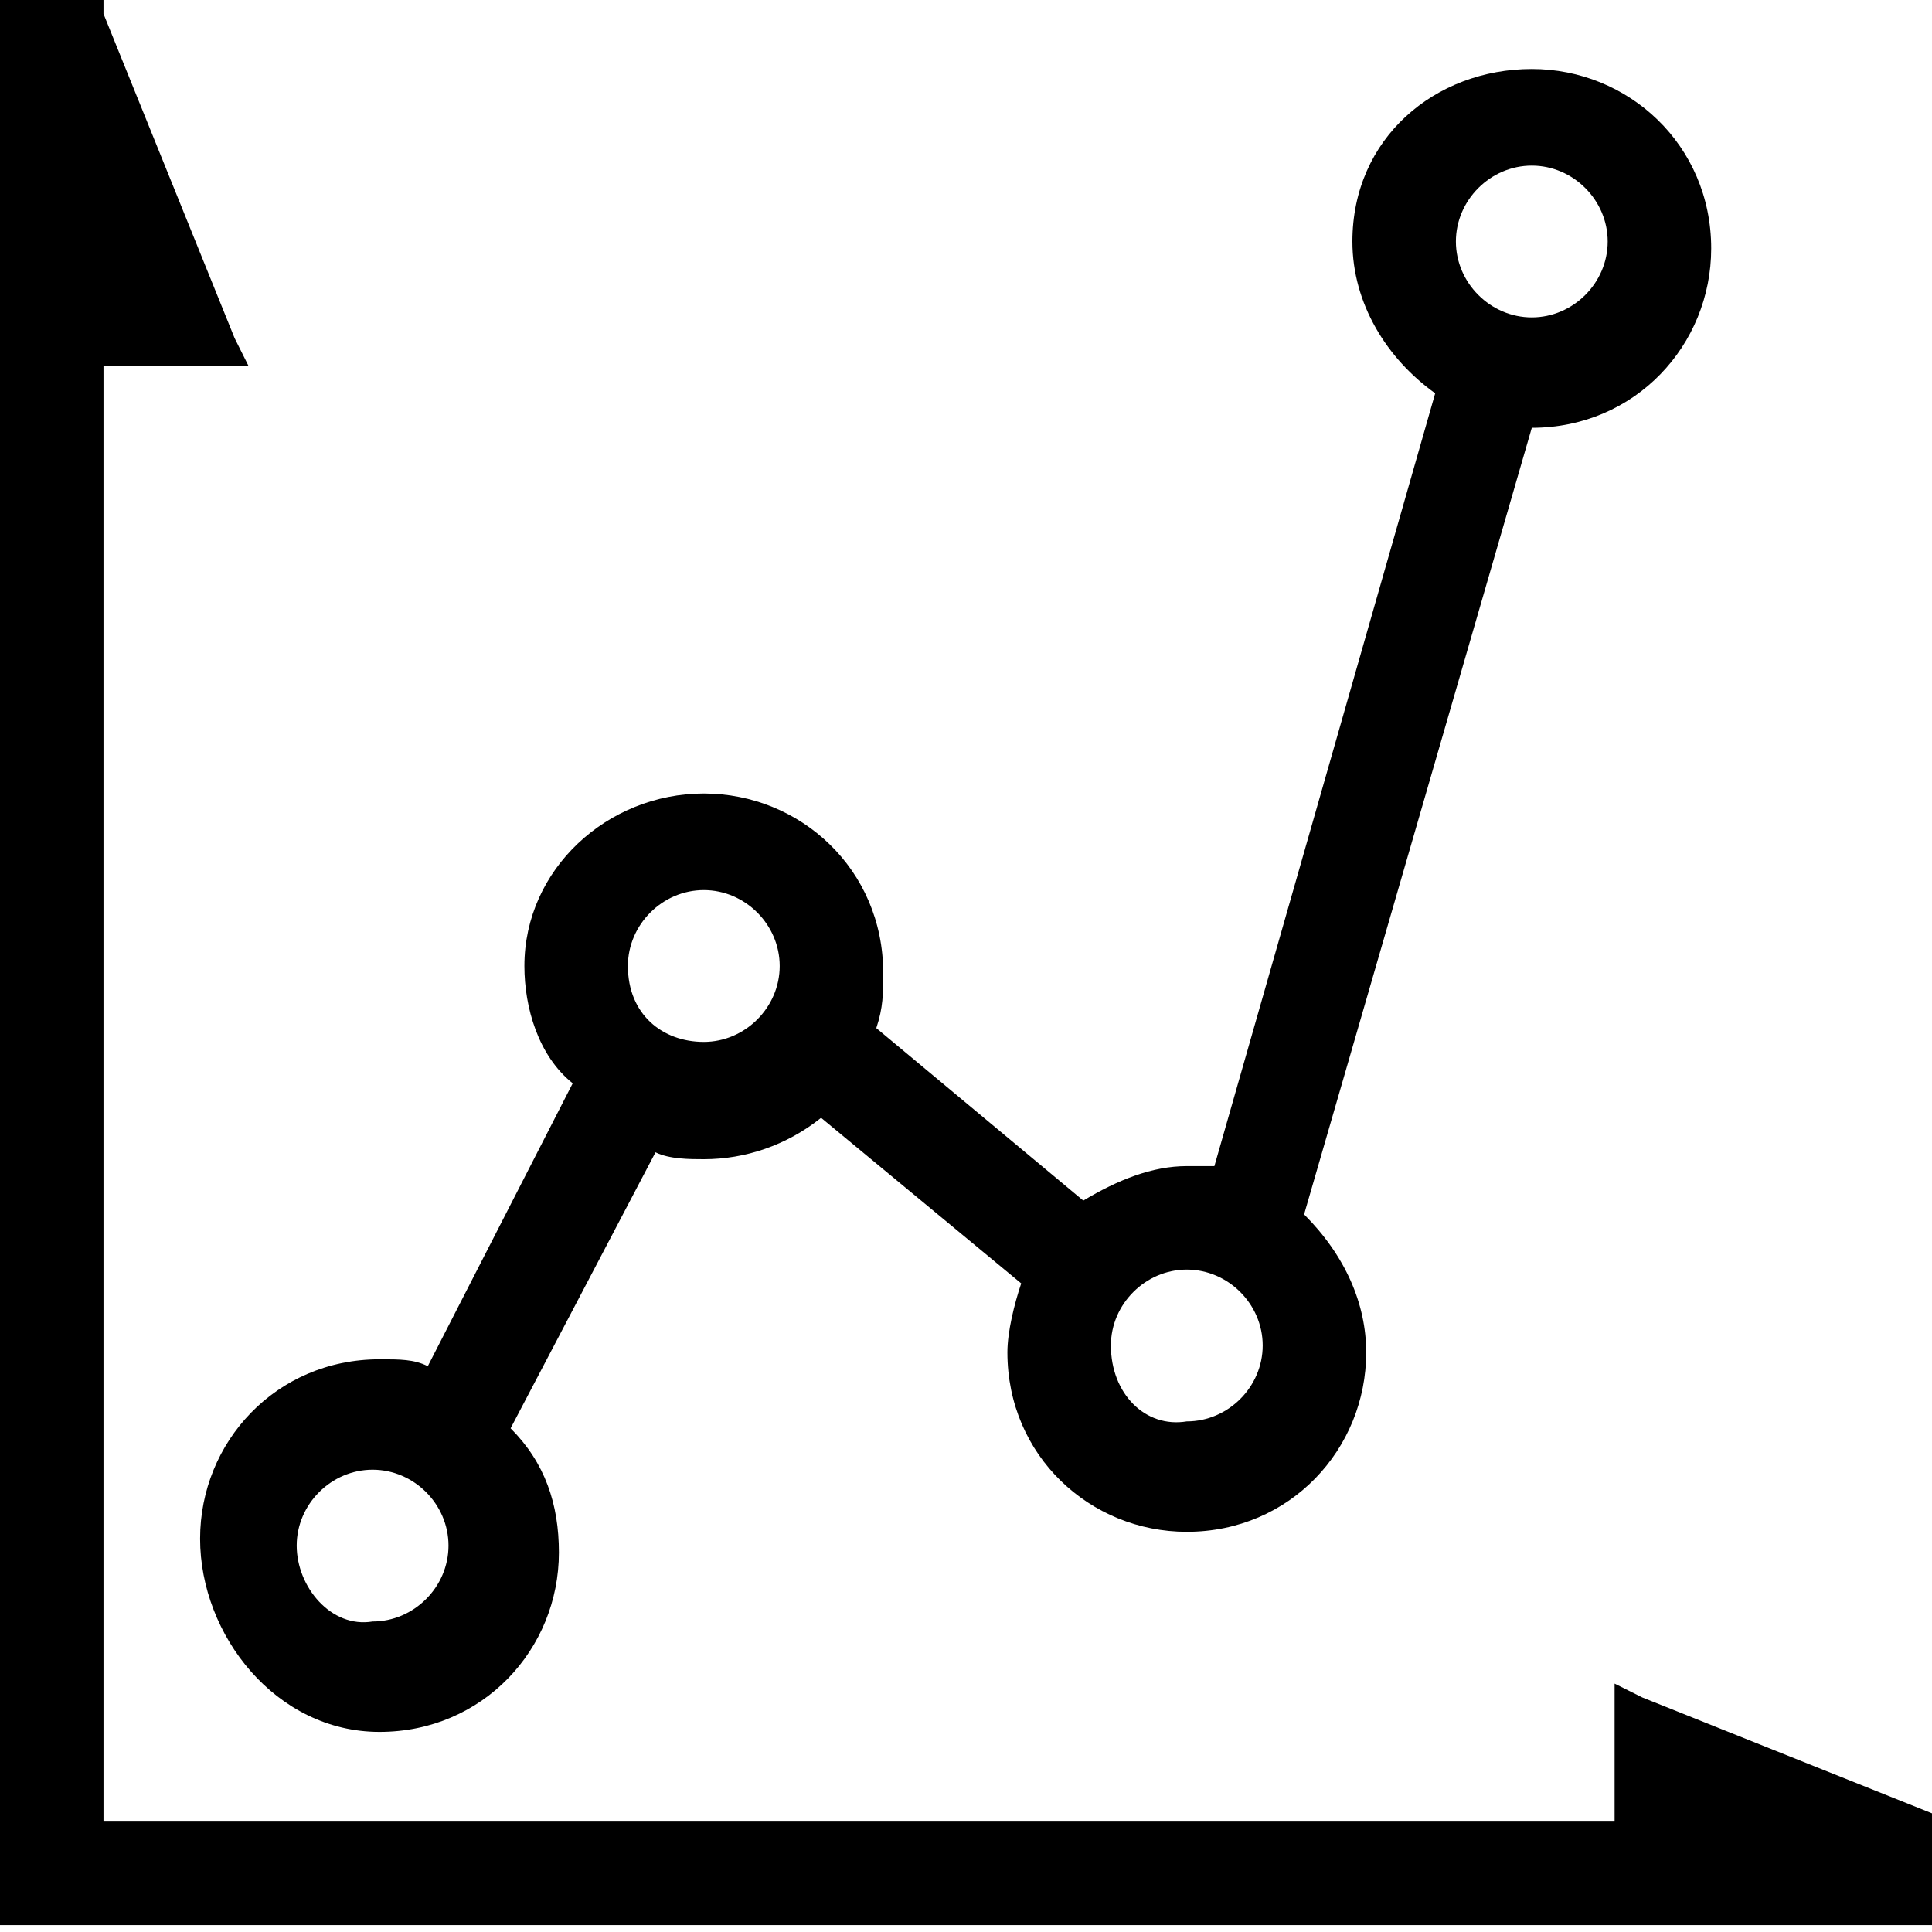
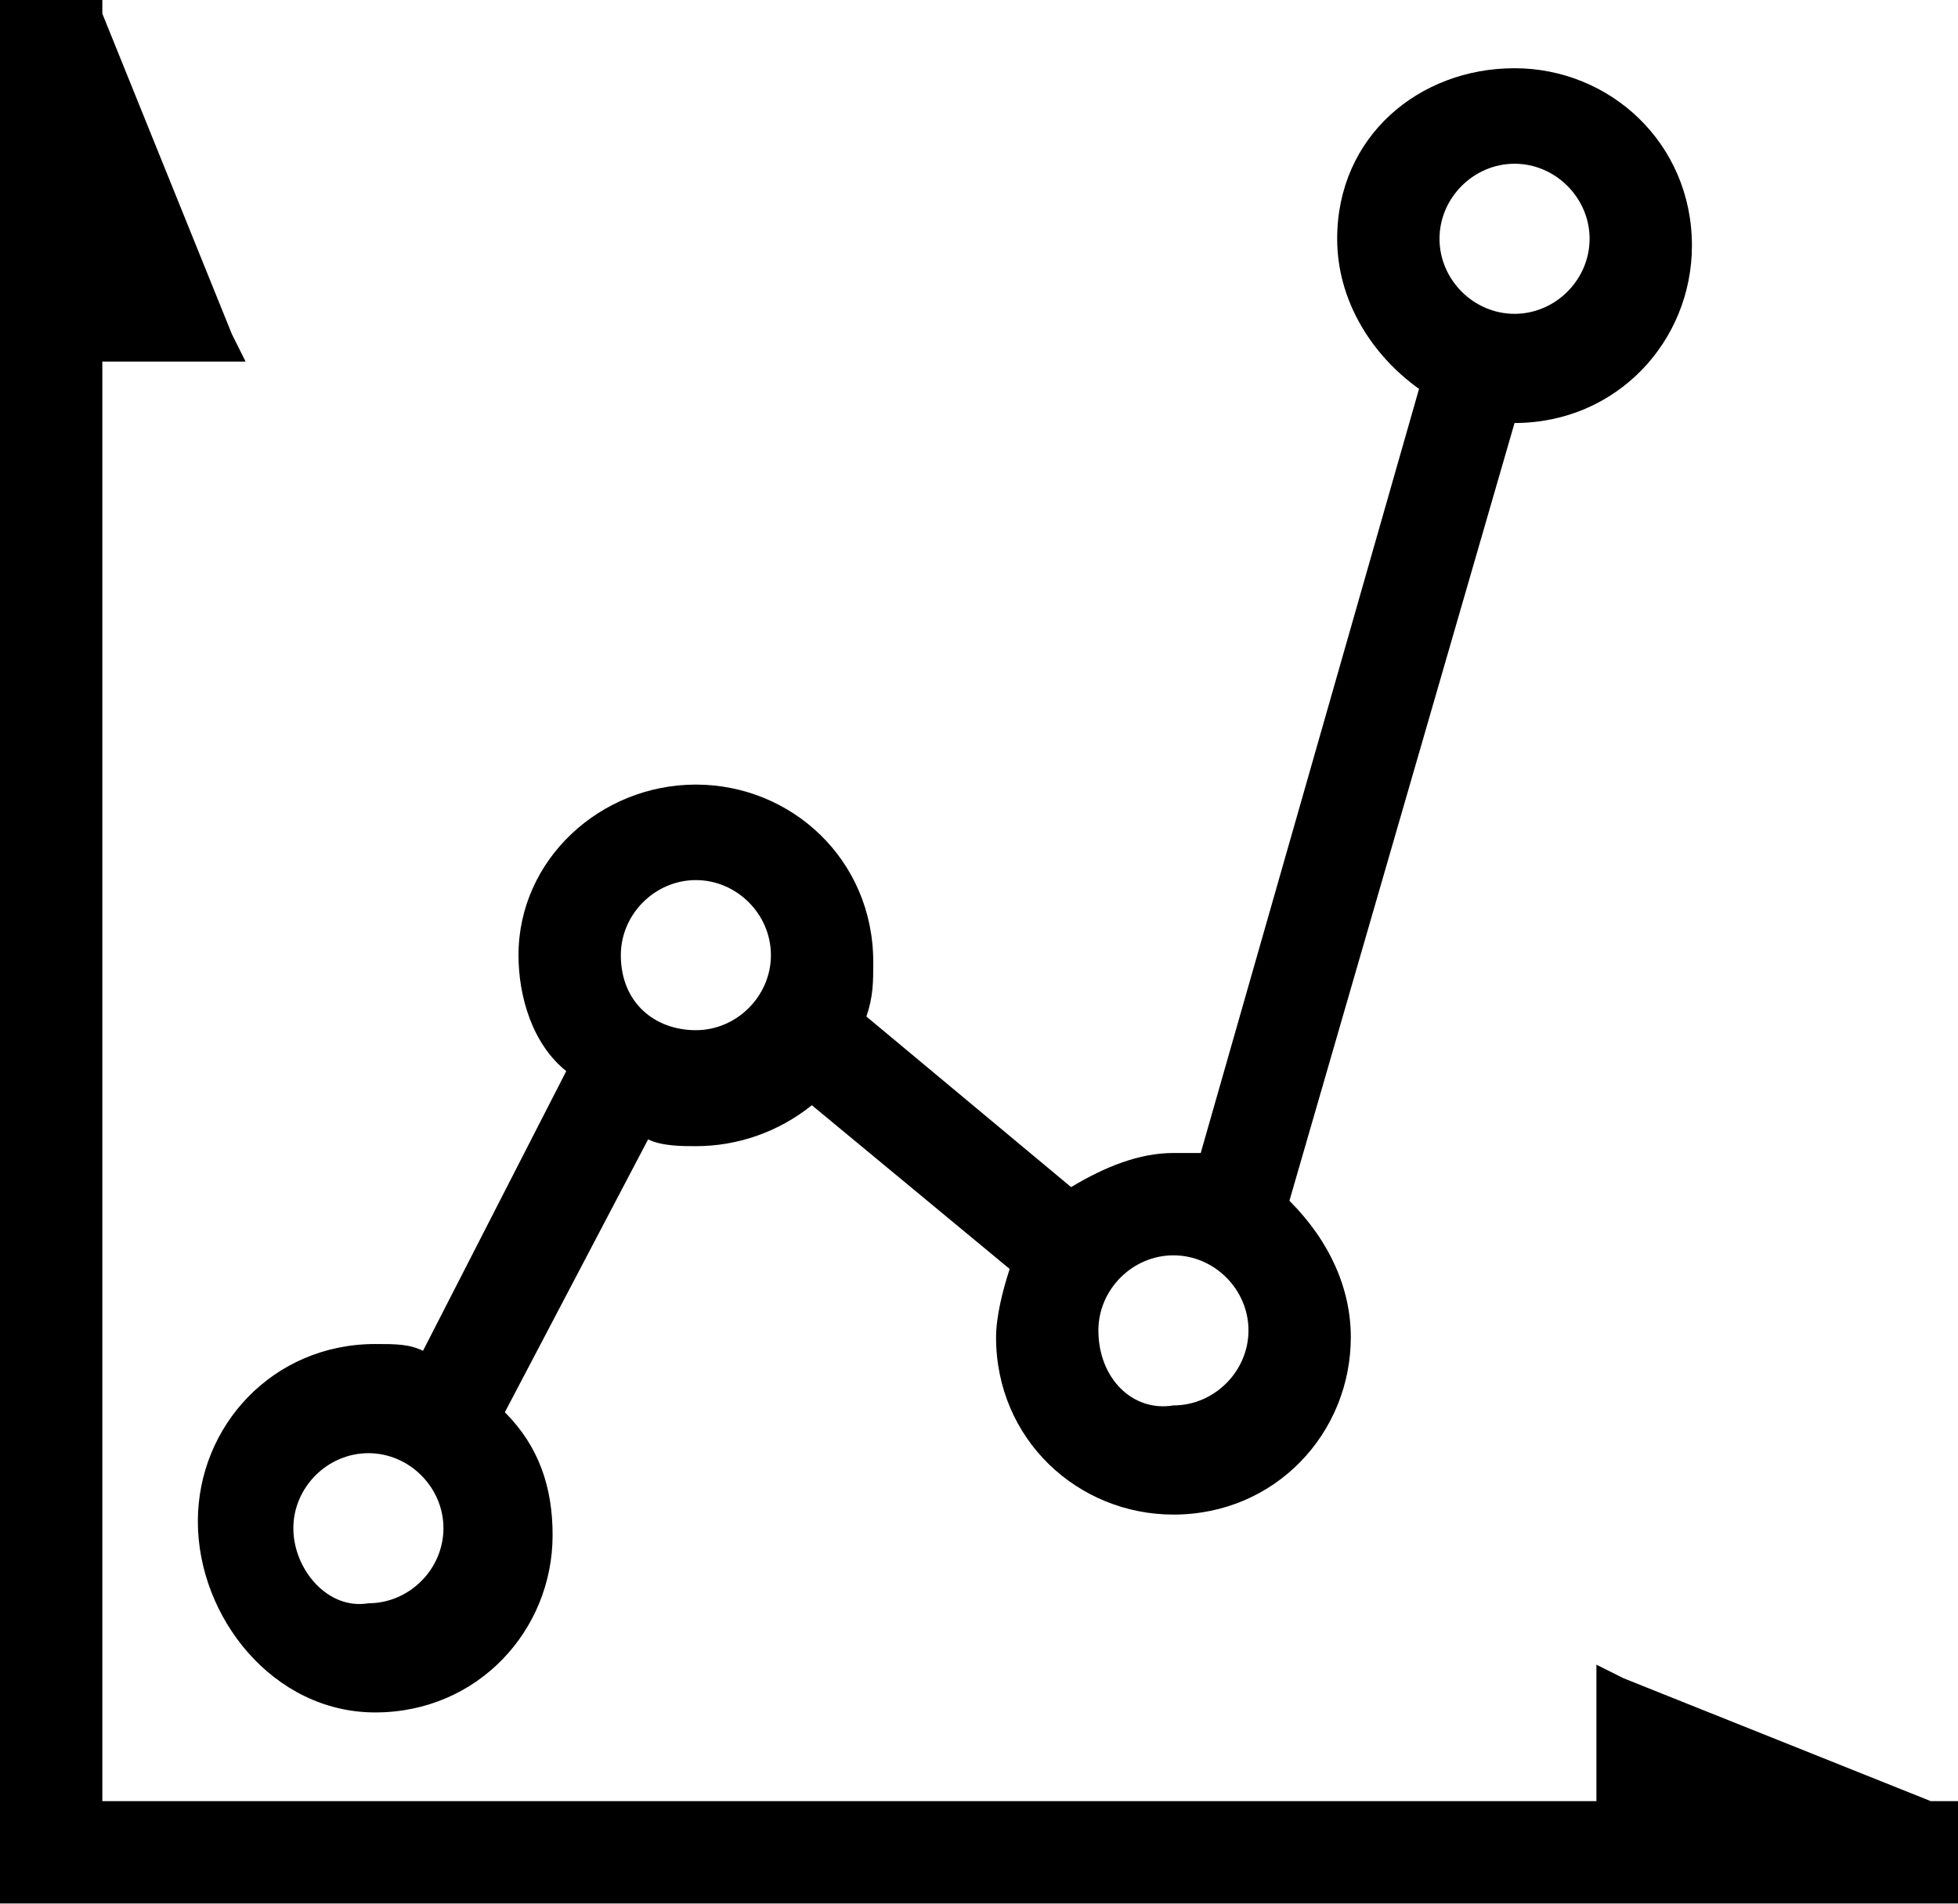
- <svg xmlns="http://www.w3.org/2000/svg" width="28" height="28" viewBox="0 0 28 28">
+ <svg xmlns="http://www.w3.org/2000/svg" viewBox="0 0 28.7 27.9" width="28.7" height="27.9">
  <path fill="currentColor" d="M5.5 25.1c1.5 0 2.6-1.2 2.6-2.6 0-.7-.2-1.3-.7-1.8l2.1-4c.2.1.5.1.7.1.6 0 1.2-.2 1.7-.6l2.9 2.4c-.1.3-.2.7-.2 1 0 1.5 1.2 2.6 2.6 2.6 1.5 0 2.6-1.2 2.6-2.6 0-.7-.3-1.4-.9-2l3.3-11.4c1.5 0 2.6-1.2 2.6-2.6 0-1.5-1.2-2.6-2.6-2.6-1.4 0-2.6 1-2.6 2.5 0 .9.5 1.7 1.2 2.2l-3.2 11.2h-.4c-.5 0-1 .2-1.5.5l-3-2.5c.1-.3.1-.5.1-.8 0-1.5-1.2-2.6-2.6-2.6-1.4 0-2.6 1.1-2.6 2.5 0 .6.2 1.3.7 1.7l-2.1 4.1c-.2-.1-.4-.1-.7-.1-1.5 0-2.6 1.2-2.6 2.6 0 1.4 1.1 2.8 2.6 2.8zm-1.2-2.7c0-.6.5-1.1 1.1-1.1.6 0 1.1.5 1.1 1.1 0 .6-.5 1.1-1.1 1.1-.6.1-1.1-.5-1.1-1.1zM9.1 14c0-.6.5-1.1 1.1-1.1.6 0 1.1.5 1.1 1.1 0 .6-.5 1.1-1.1 1.1-.6 0-1.1-.4-1.1-1.1zm7 5.5c0-.6.5-1.1 1.1-1.1.6 0 1.1.5 1.1 1.1 0 .6-.5 1.1-1.1 1.1-.6.1-1.1-.4-1.1-1.1zm5-16c0-.6.5-1.1 1.1-1.1.6 0 1.1.5 1.1 1.1 0 .6-.5 1.1-1.1 1.1-.6 0-1.1-.5-1.1-1.1zm7.4 22.9h-.2l-4.5-1.8-.4-.2v2H1.5V5.3h2.1l-.2-.4L1.5.2V0H0v27.9h28.7v-1.5h-.2z" />
</svg>
